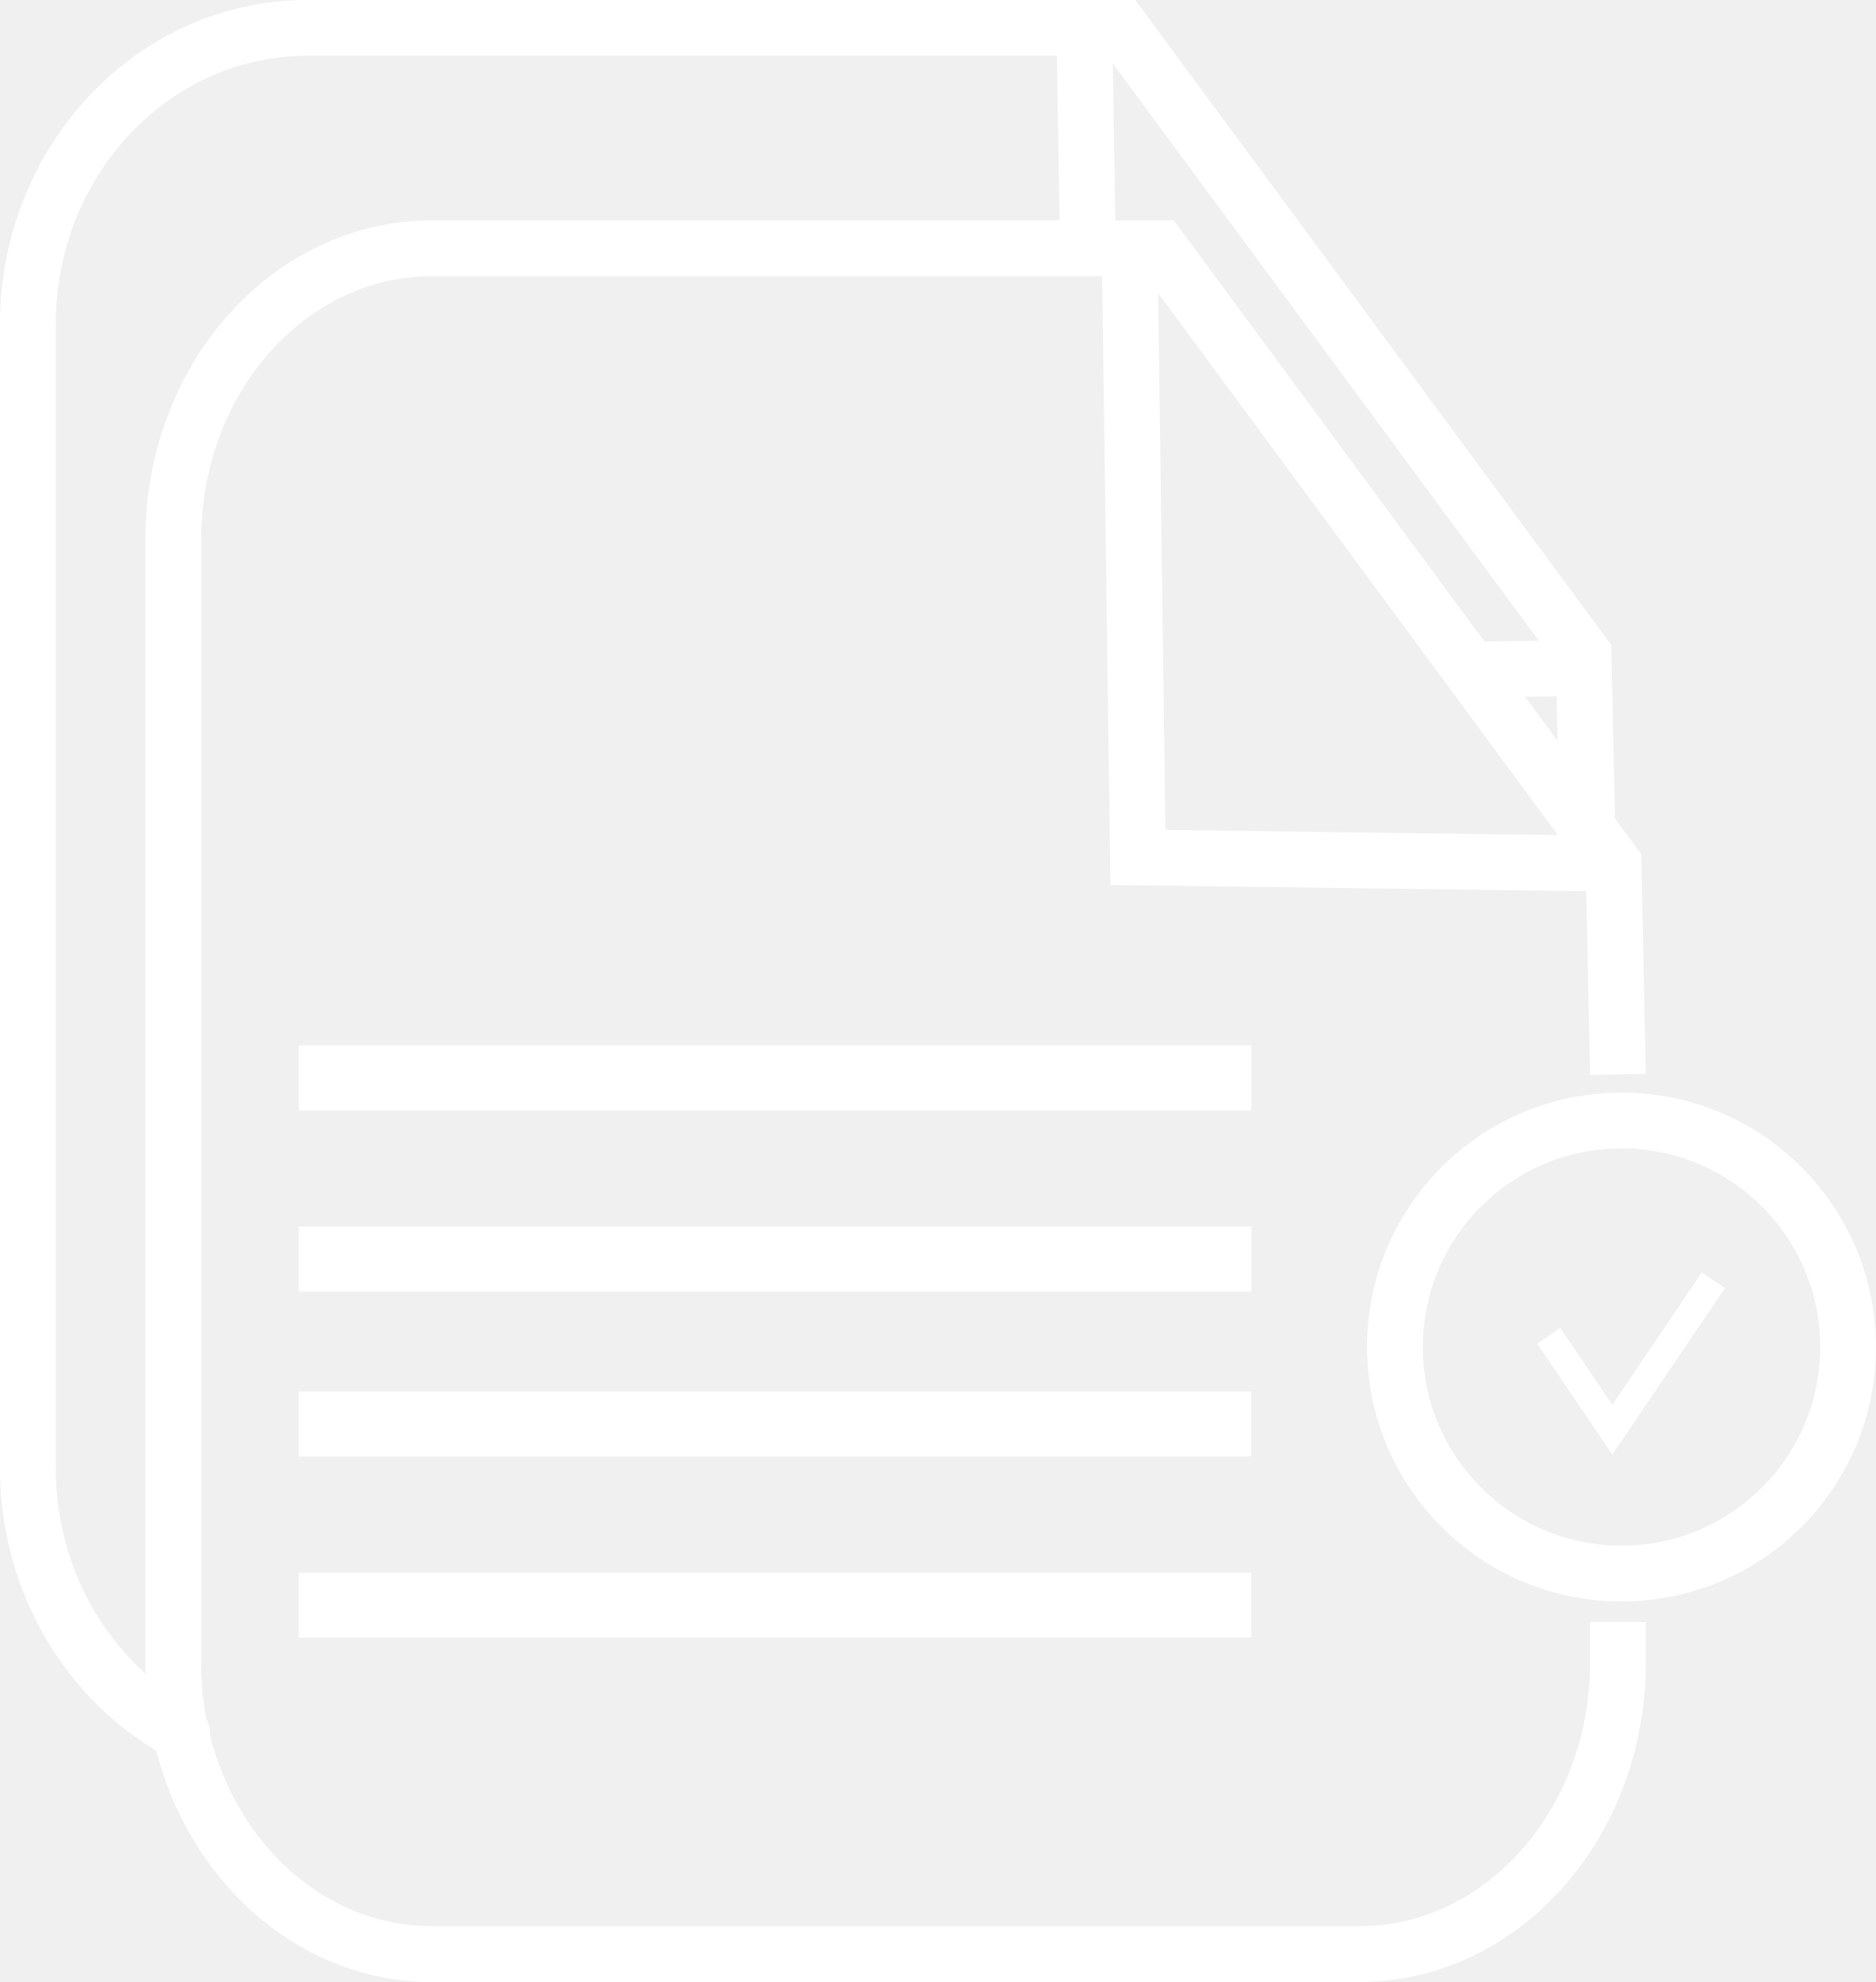
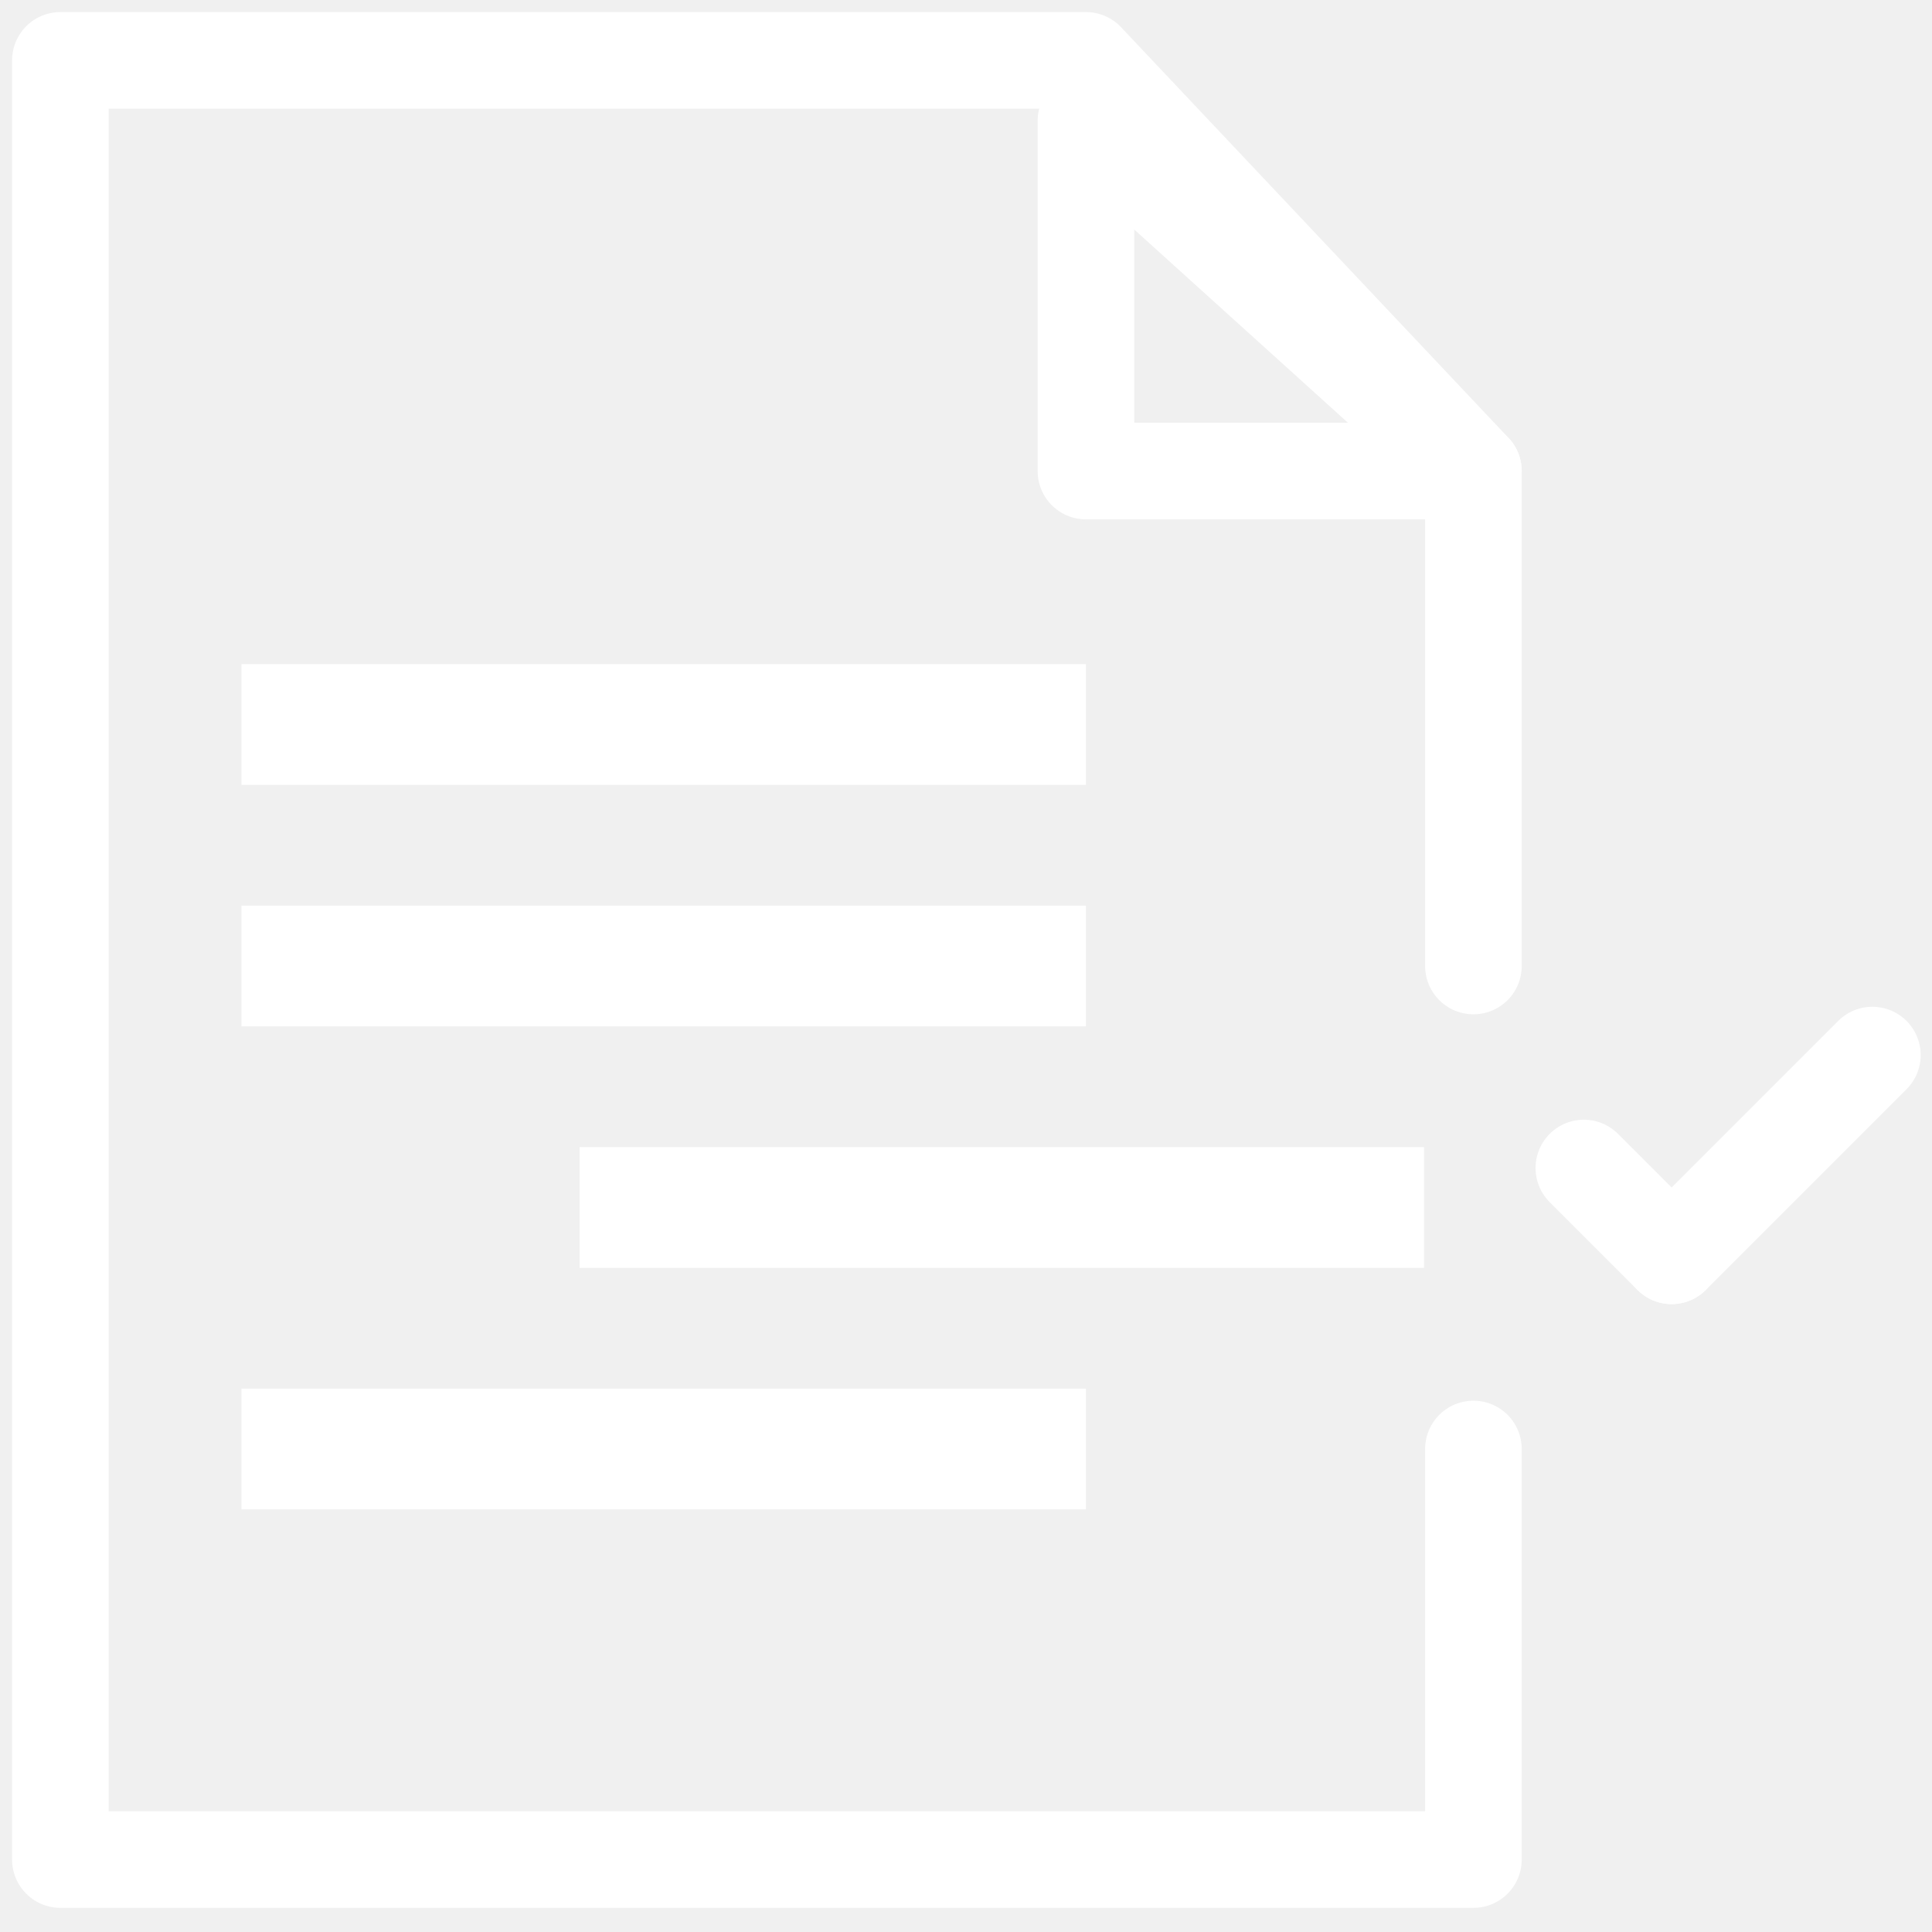
- <svg xmlns="http://www.w3.org/2000/svg" version="1.1" viewBox="0 0 67.29 71.102" overflow="visible" enable-background="new 0 0 67.29 71.102" xml:space="preserve">
-   <g>
-     <g>
-       <g id="XMLID_3_">
-         <g>
-           <path fill="none" stroke="#FFFFFF" stroke-width="2" d="M7.024,61.301c-1.828,0,0.458,1.481-1.016,0.574      C3.013,60.033,1,56.595,1,52.661V11.64C1,5.766,5.486,1,11.024,1h29.192L56.8,23.474l0.063,2.853l0.105,4.846" />
-         </g>
-       </g>
-       <g>
-         <path fill="none" stroke="#FFFFFF" stroke-width="2" d="M56.811,23.477" />
-       </g>
-     </g>
-     <g>
-       <g id="XMLID_1_">
-         <g>
-           <path fill="none" stroke="#FFFFFF" stroke-width="2" d="M58.034,58.186v1.466l0,0c0,5.77-4.153,10.45-9.281,10.45H15.495      c-5.128,0-9.281-4.681-9.281-10.45V19.357c0-5.769,4.153-10.451,9.281-10.451h26.103L57.877,30.98l0.156,7.563" />
-         </g>
-       </g>
-       <polyline fill="none" stroke="#FFFFFF" stroke-width="2" points="40.52,8.906 40.816,30.76 57.879,30.984   " />
-       <circle fill="none" stroke="#FFFFFF" stroke-width="2" cx="58.162" cy="48.323" r="8.127" />
-       <polyline fill="none" stroke="#FFFFFF" points="55.553,47.922 57.833,51.287 61.459,45.93   " />
-     </g>
-     <rect x="10.718" y="37.5" fill="#FFFFFF" width="34.167" height="2.333" />
-     <rect x="10.718" y="44" fill="#FFFFFF" width="34.167" height="2.333" />
-     <rect x="10.718" y="49.917" fill="#FFFFFF" width="34.166" height="2.333" />
-     <rect x="10.718" y="56.417" fill="#FFFFFF" width="34.166" height="2.333" />
+ <svg xmlns="http://www.w3.org/2000/svg" viewBox="0 0 80 80" version="1.1" id="svg403">
+   <defs id="defs397" />
+   <g id="layer1">
+     <path style="opacity:1;fill:none;stroke:#ffffff;stroke-width:4;stroke-linecap:round;stroke-linejoin:round;stroke-miterlimit:10.3;stroke-dasharray:none;stroke-opacity:1" d="M 61.011,60 V 77 H 2.5 V 2.5 l 42.467,-3e-7 16.044,17.006 V 40" id="path411" />
+     <path style="opacity:1;fill:none;stroke:#ffffff;stroke-width:4;stroke-linecap:square;stroke-linejoin:round;stroke-miterlimit:4;stroke-dasharray:none;stroke-opacity:1" d="M 44.967,5 61.011,19.506 H 44.967 Z" id="path1232" />
+     <flowRoot transform="translate(-5.961085)" xml:space="preserve" id="flowRoot1257" style="font-style:normal;font-weight:normal;font-size:40px;font-family:sans-serif;opacity:1;fill:#000000;fill-opacity:1;stroke:none">
+       <flowRegion id="flowRegion1259">
+         <rect id="rect1261" width="79.045" height="66.411" x="66.775" y="95.324" />
+       </flowRegion>
+       <flowPara id="flowPara1263" />
+     </flowRoot>
+     <text xml:space="preserve" style="font-style:normal;font-weight:normal;font-size:10.583px;font-family:sans-serif;opacity:1;fill:#000000;fill-opacity:1;stroke:none;stroke-width:0.265" x="44.311" y="30.832" id="text1271">
+       <tspan id="tspan1269" x="44.311" y="40.196" style="stroke-width:0.265" />
+     </text>
  </g>
-   <line fill="none" stroke="#FFFFFF" stroke-width="2" x1="38.895" y1="1" x2="39.02" y2="8.906" />
-   <line fill="none" x1="56.811" y1="23.964" x2="52.744" y2="24.02" />
-   <line fill="none" stroke="#FFFFFF" stroke-width="2" x1="56.811" y1="23.964" x2="52.744" y2="24.02" />
+   <path id="path1650" d="M 10,30 H 44.967" style="fill:none;stroke:#ffffff;stroke-width:5;stroke-linecap:butt;stroke-linejoin:round;stroke-opacity:1;stroke-miterlimit:4;stroke-dasharray:none" />
+   <path id="path1650-5" d="M 10,40 H 44.967" style="fill:none;stroke:#ffffff;stroke-width:5;stroke-linecap:butt;stroke-linejoin:round;stroke-miterlimit:4;stroke-dasharray:none;stroke-opacity:1" />
+   <path id="path1650-9" d="M 24,50 H 58.967" style="fill:none;stroke:#ffffff;stroke-width:5;stroke-linecap:butt;stroke-linejoin:round;stroke-miterlimit:4;stroke-dasharray:none;stroke-opacity:1" />
+   <path id="path1650-3" d="M 10,60 H 44.967" style="fill:none;stroke:#ffffff;stroke-width:5;stroke-linecap:butt;stroke-linejoin:round;stroke-miterlimit:4;stroke-dasharray:none;stroke-opacity:1" />
+   <g transform="translate(-0.530848)" id="g3486">
+     <path style="opacity:1;fill:none;stroke:#ffffff;stroke-width:4;stroke-linecap:round;stroke-linejoin:bevel;stroke-miterlimit:4;stroke-dasharray:none;stroke-opacity:1" d="m 69.75,52 8.312,-8.312" id="path1685" />
+     <path style="opacity:1;fill:none;stroke:#ffffff;stroke-width:4;stroke-linecap:round;stroke-linejoin:bevel;stroke-miterlimit:4;stroke-dasharray:none;stroke-opacity:1" d="M 66.115,48.365 69.75,52" id="path1685-1" />
+   </g>
</svg>
